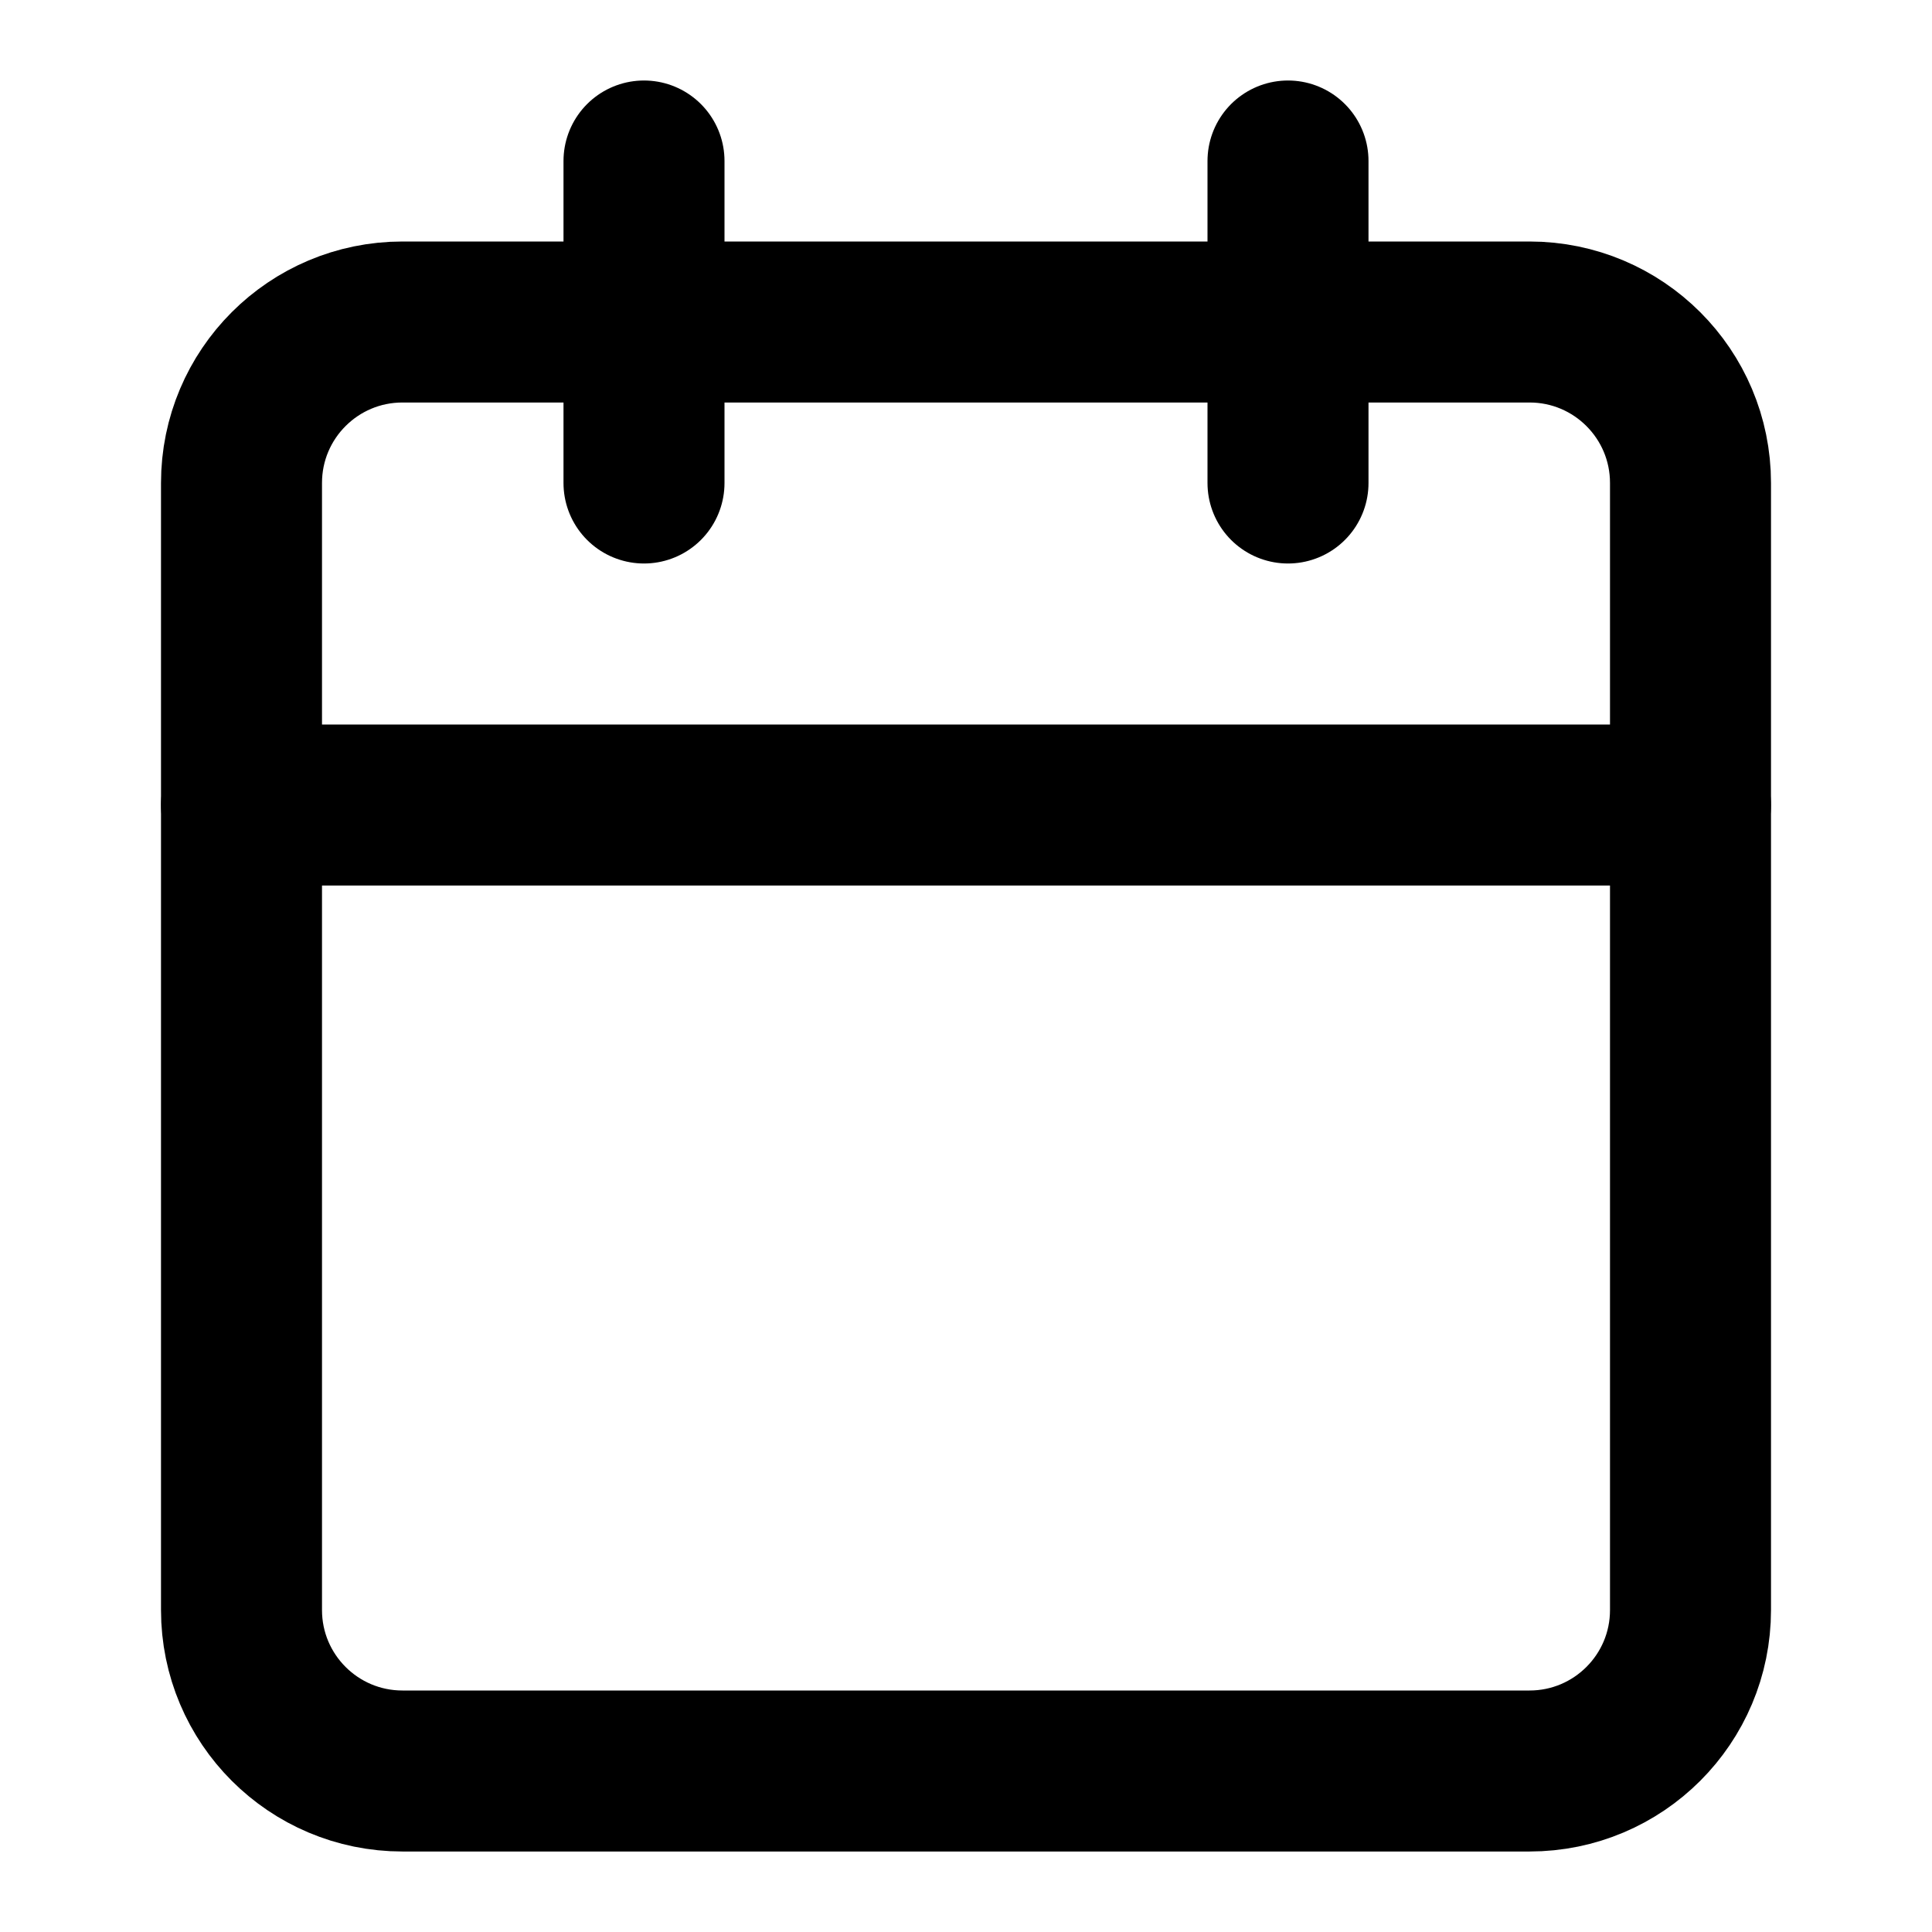
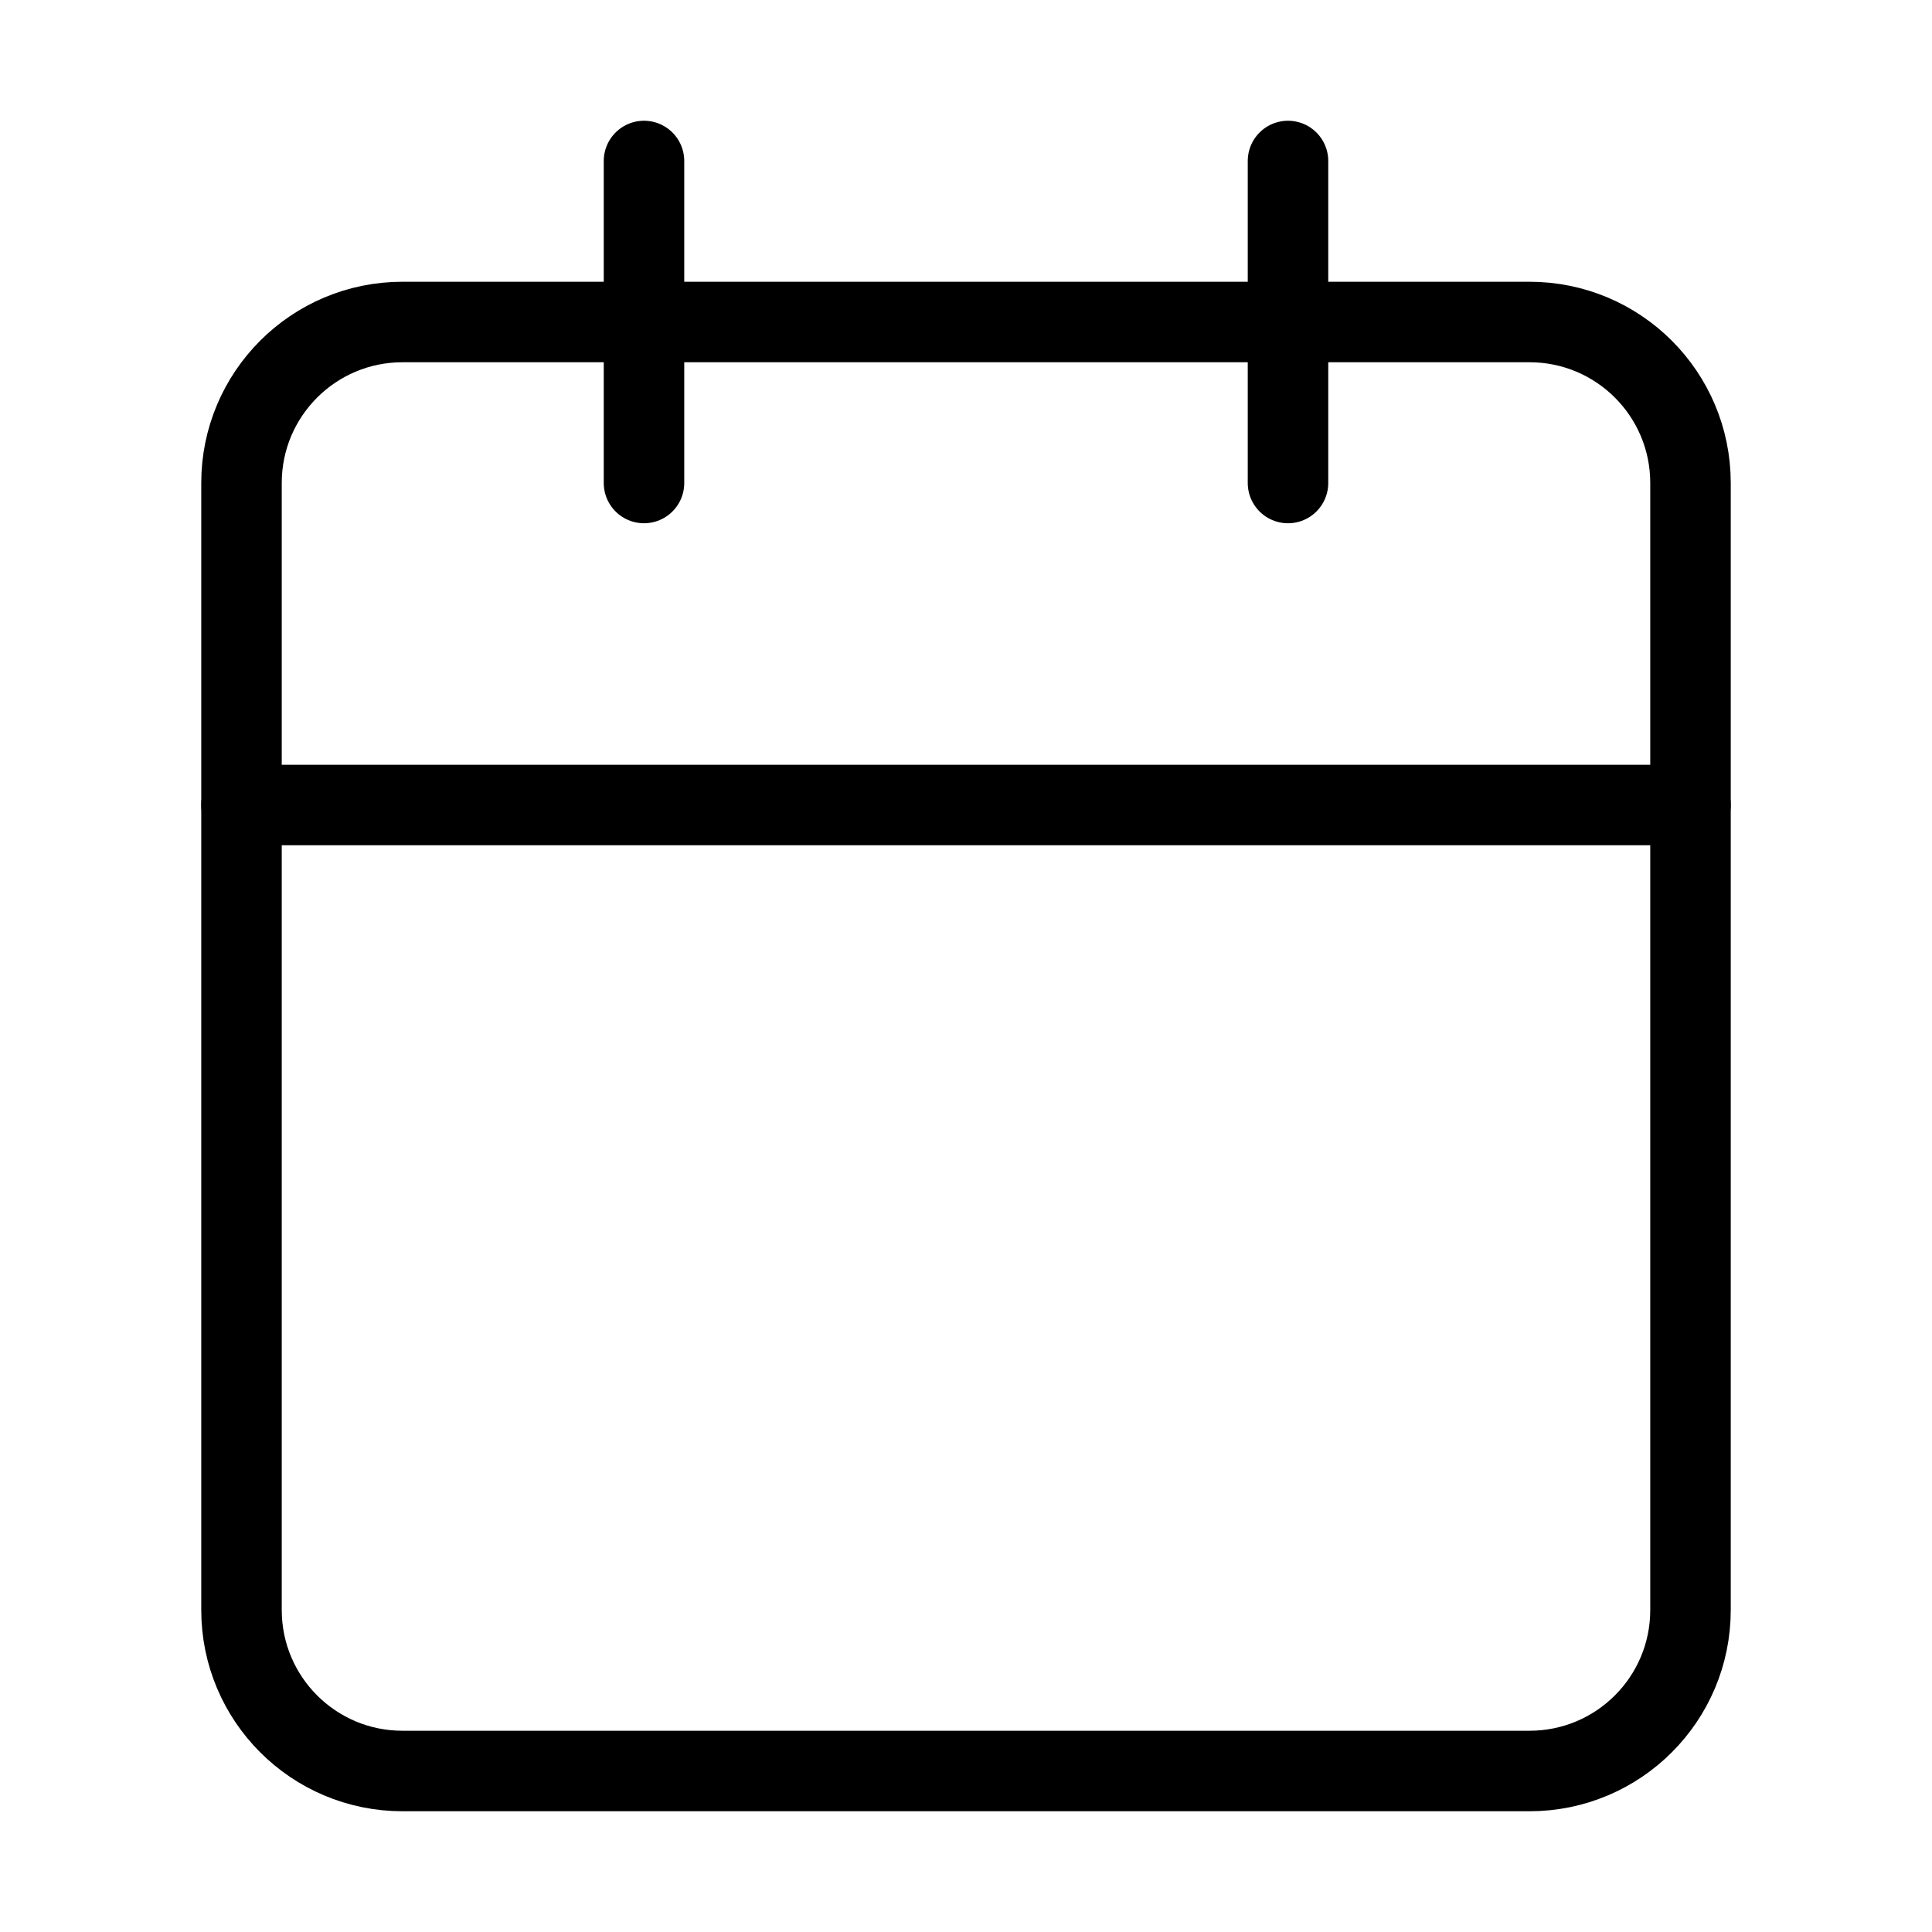
<svg xmlns="http://www.w3.org/2000/svg" width="24" height="24" viewBox="0 0 24 24" fill="none">
-   <path d="M19 4H5C3.895 4 3 4.895 3 6V20C3 21.105 3.895 22 5 22H19C20.105 22 21 21.105 21 20V6C21 4.895 20.105 4 19 4Z" stroke="black" stroke-width="2" stroke-linecap="round" stroke-linejoin="round" />
-   <path d="M16 2V6" stroke="black" stroke-width="2" stroke-linecap="round" stroke-linejoin="round" />
-   <path d="M8 2V6" stroke="black" stroke-width="2" stroke-linecap="round" stroke-linejoin="round" />
-   <path d="M3 10H21" stroke="black" stroke-width="2" stroke-linecap="round" stroke-linejoin="round" />
+   <path d="M19 4H5C3.895 4 3 4.895 3 6V20C3 21.105 3.895 22 5 22H19C20.105 22 21 21.105 21 20V6C21 4.895 20.105 4 19 4Z" stroke="black" strokeWidth="2" stroke-linecap="round" stroke-linejoin="round" />
+   <path d="M16 2V6" stroke="black" strokeWidth="2" stroke-linecap="round" stroke-linejoin="round" />
+   <path d="M8 2V6" stroke="black" strokeWidth="2" stroke-linecap="round" stroke-linejoin="round" />
+   <path d="M3 10H21" stroke="black" strokeWidth="2" stroke-linecap="round" stroke-linejoin="round" />
</svg>
